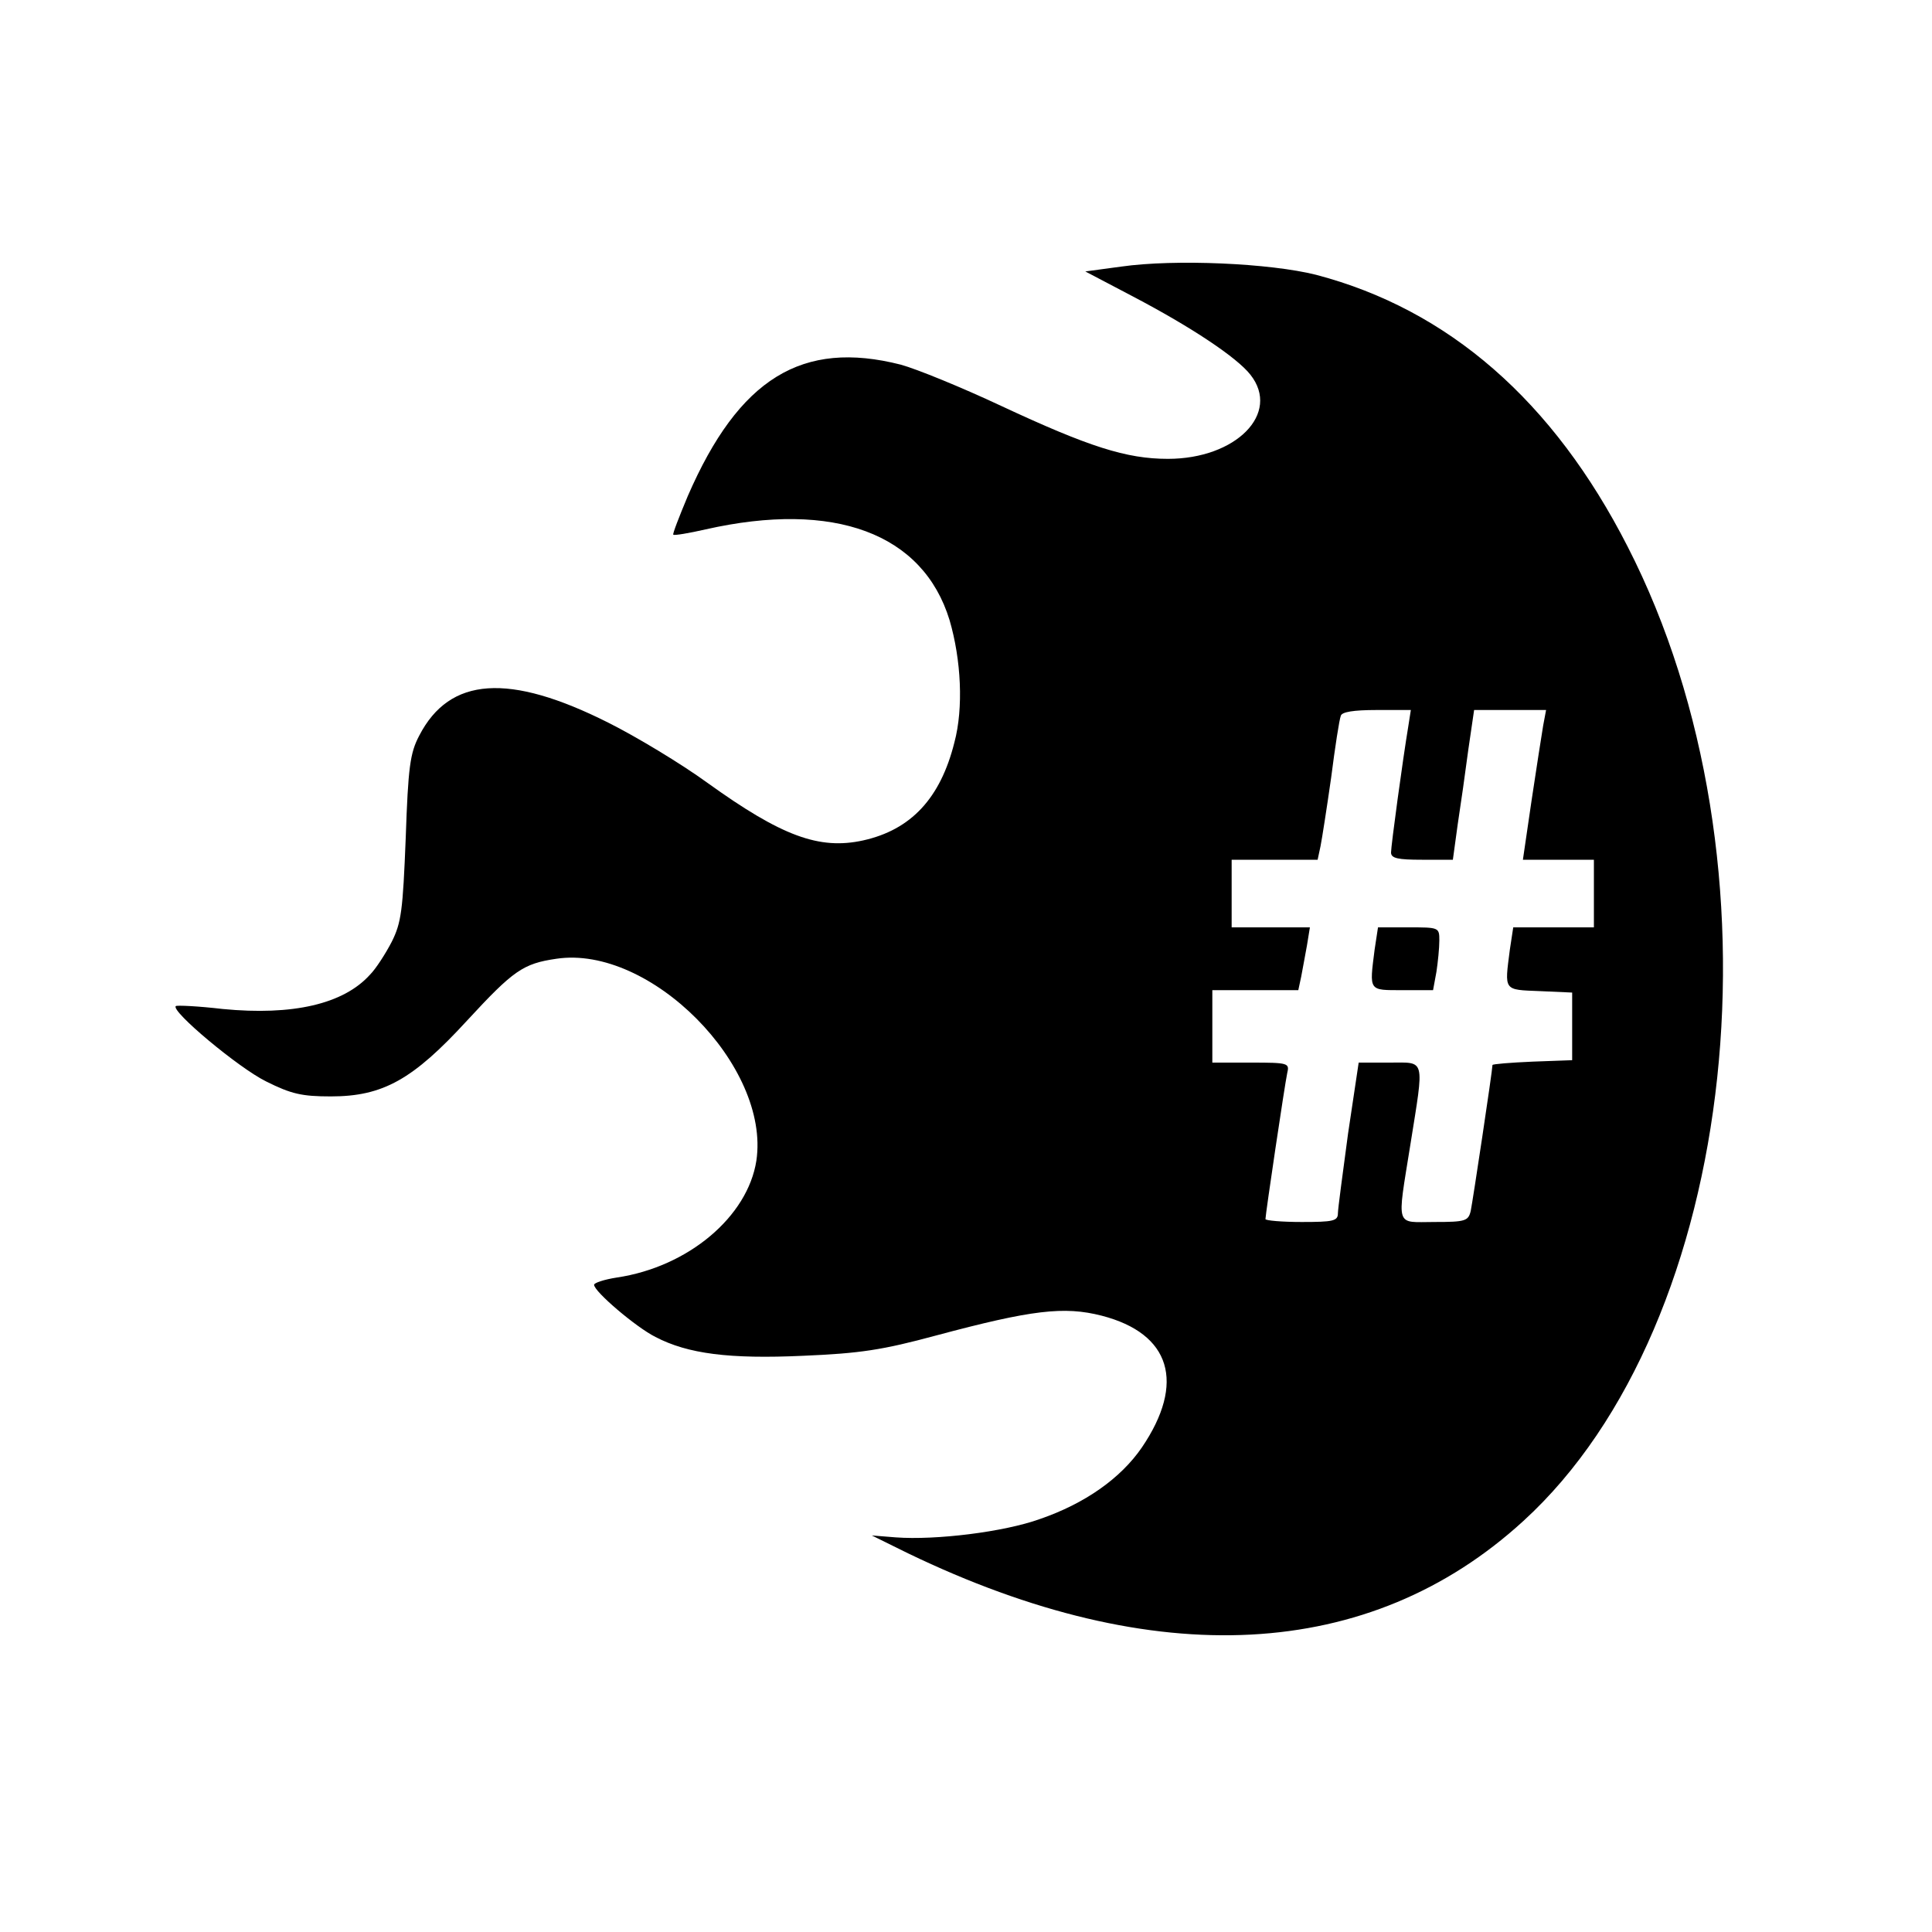
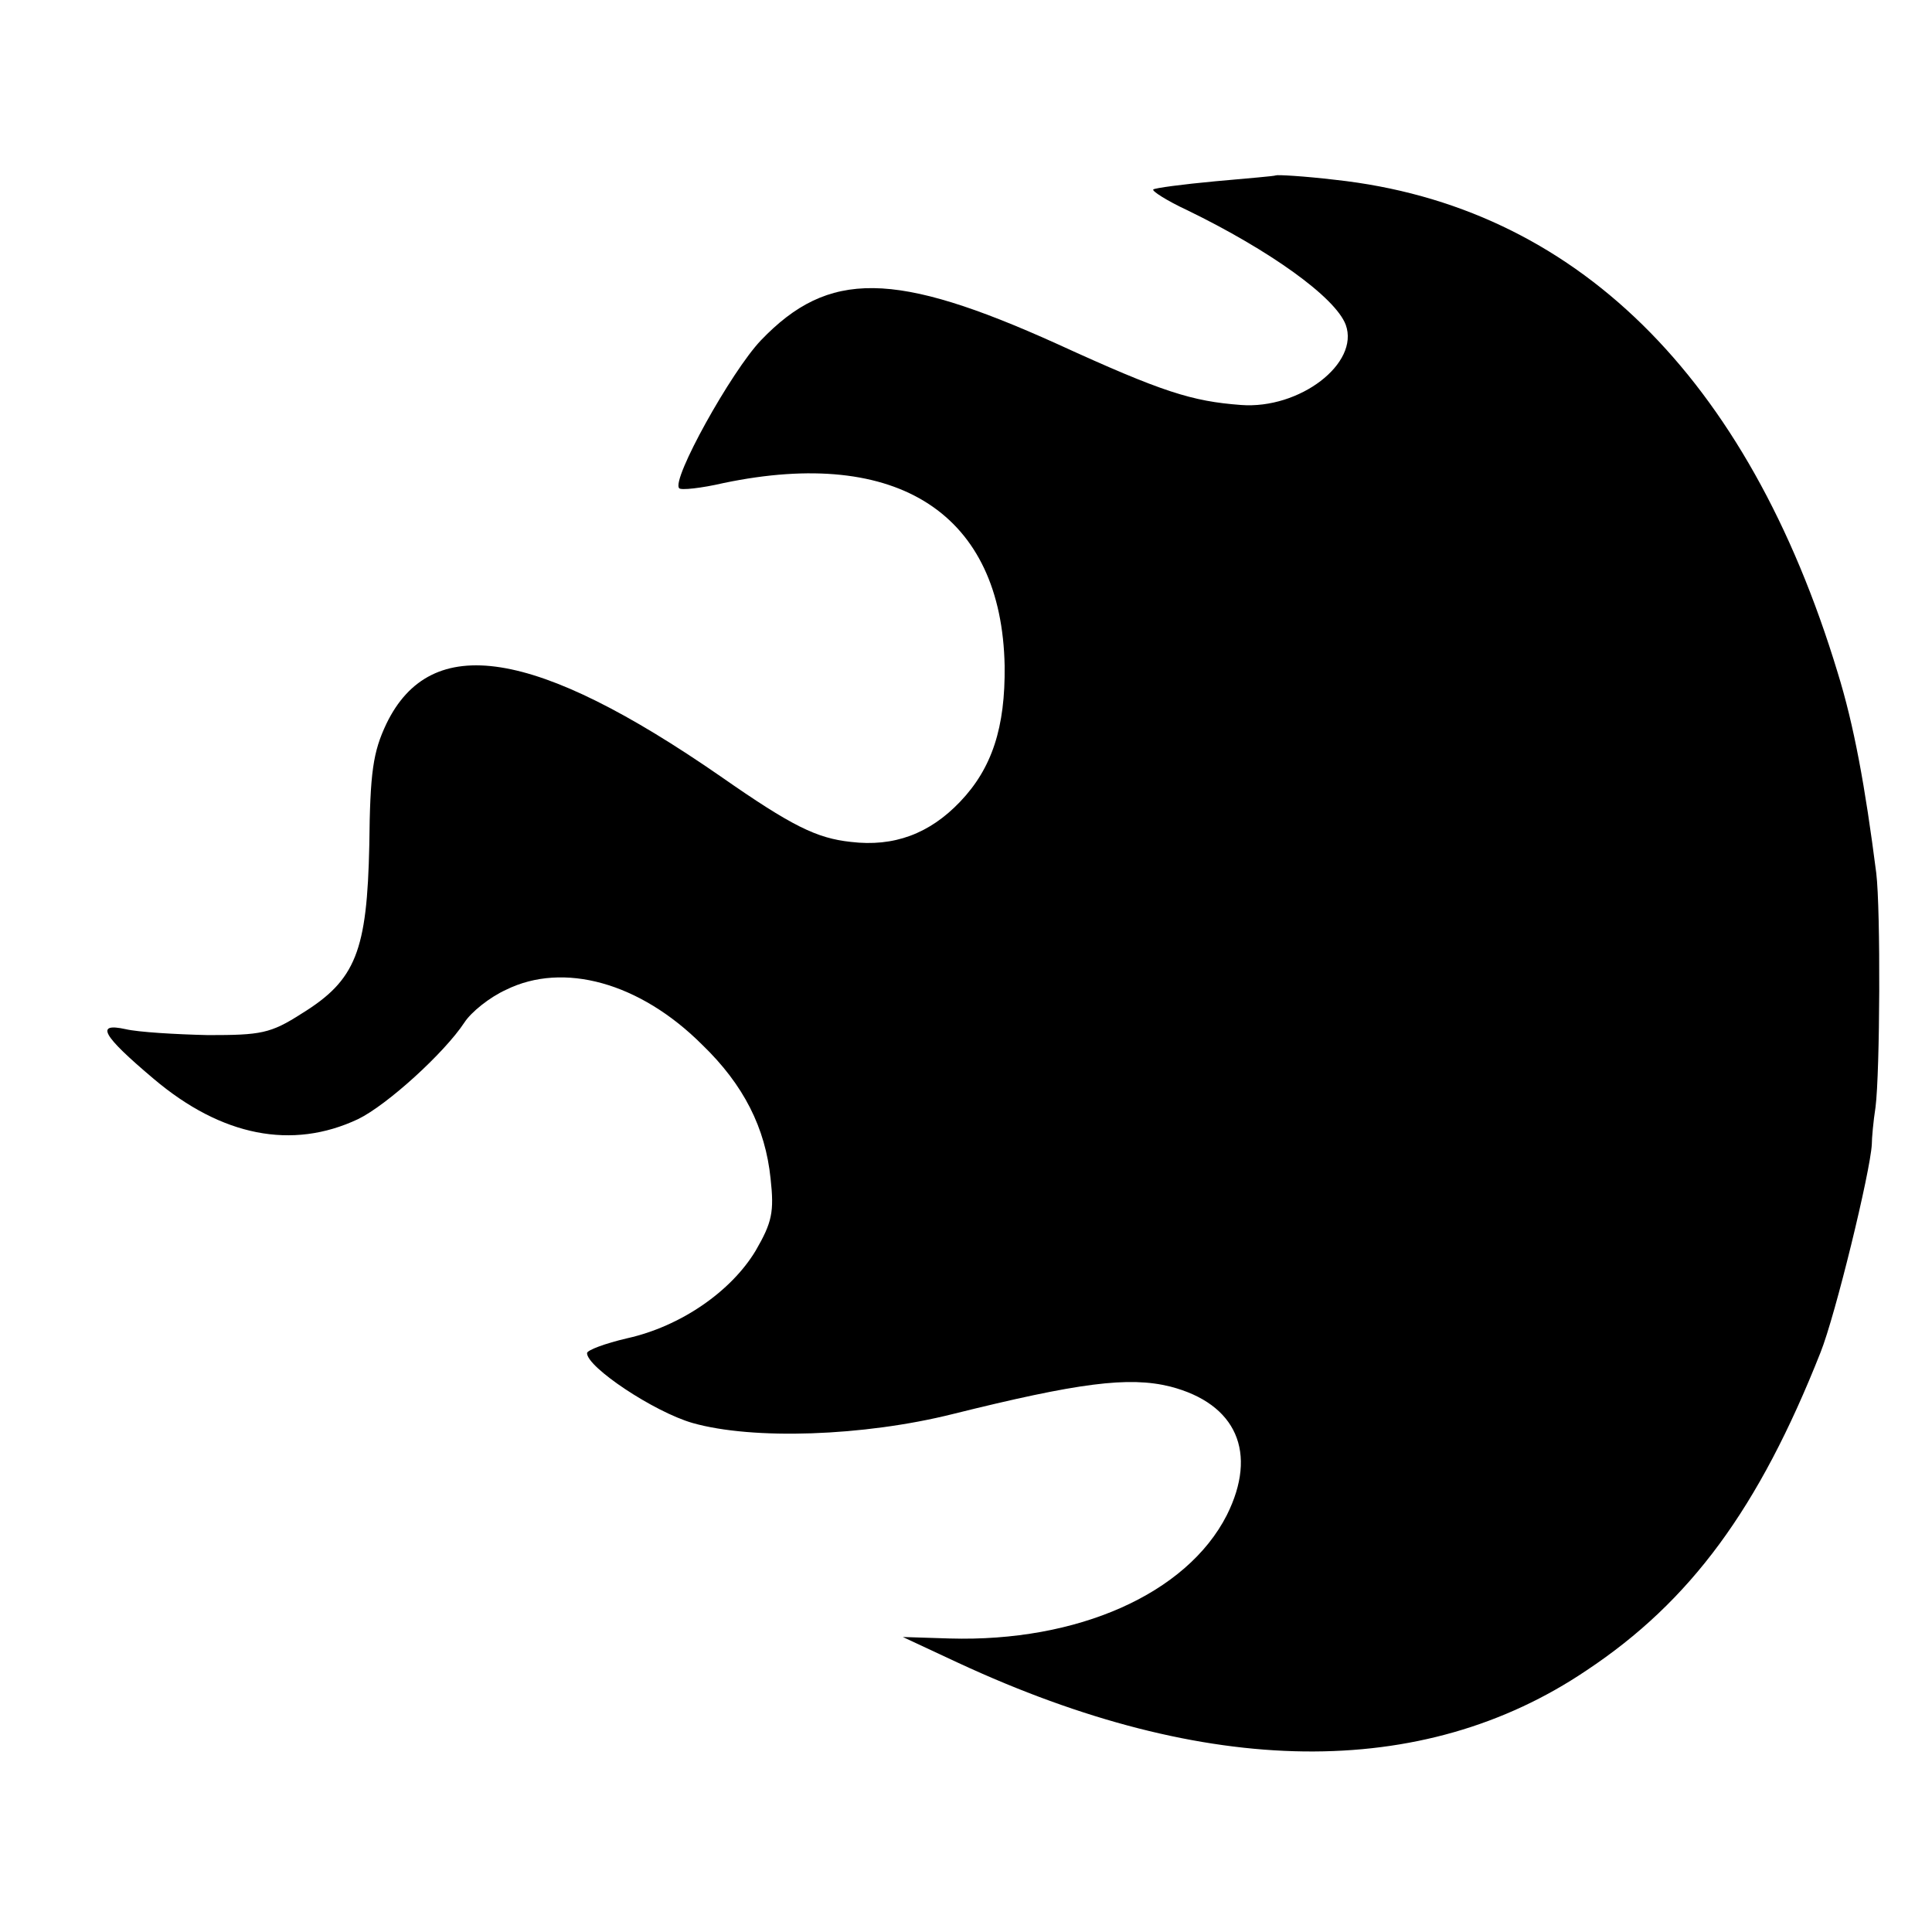
- <svg xmlns="http://www.w3.org/2000/svg" version="1.0" width="400pt" height="400pt" viewBox="0 0 400 400" preserveAspectRatio="xMidYMid meet">
-   <g transform="translate(0,400) scale(0.1,-0.1)" fill="#000000" stroke="none">
-     <path d="M2321 3448 l-74 -10 99 -52 c120 -63 215 -126 243 -162 63 -80 -30 -174 -171 -174 -86 0 -164 25 -346 110 -81 38 -174 76 -207 85 -204 52 -335 -28 -441 -272 -18 -43 -32 -79 -30 -80 2 -2 32 3 67 11 266 60 450 -8 505 -188 24 -82 29 -182 10 -253 -29 -116 -90 -181 -189 -203 -91 -20 -169 9 -322 119 -55 40 -148 96 -206 125 -205 103 -328 95 -391 -27 -19 -36 -23 -65 -28 -212 -6 -150 -9 -175 -29 -215 -13 -25 -33 -56 -45 -68 -55 -61 -160 -85 -305 -71 -51 6 -95 8 -97 6 -11 -10 130 -128 187 -156 52 -26 74 -31 134 -31 108 0 170 35 282 157 96 104 116 118 185 128 194 29 443 -222 414 -418 -18 -116 -141 -220 -289 -242 -26 -4 -47 -11 -47 -15 0 -14 87 -88 127 -108 67 -35 153 -46 306 -39 118 5 164 12 275 42 198 53 265 61 343 41 143 -37 174 -139 83 -273 -44 -64 -118 -116 -211 -148 -75 -27 -216 -44 -298 -38 l-50 4 75 -37 c512 -247 956 -224 1274 67 448 409 550 1365 216 2017 -154 302 -371 491 -645 563 -95 24 -292 33 -404 17z m595 -950 c-12 -72 -36 -249 -36 -263 0 -12 14 -15 64 -15 l64 0 10 73 c6 39 16 109 22 155 l12 82 75 0 74 0 -6 -32 c-3 -18 -14 -88 -24 -155 l-18 -123 73 0 74 0 0 -70 0 -70 -84 0 -83 0 -7 -46 c-11 -86 -14 -83 62 -86 l67 -3 0 -70 0 -70 -82 -3 c-46 -2 -83 -5 -83 -7 0 -11 -41 -283 -45 -302 -5 -21 -11 -23 -75 -23 -82 0 -78 -15 -50 160 29 182 32 170 -43 170 l-64 0 -22 -147 c-11 -82 -21 -156 -21 -165 0 -16 -10 -18 -75 -18 -41 0 -75 3 -75 6 0 10 40 279 45 302 5 21 3 22 -75 22 l-80 0 0 75 0 75 89 0 89 0 6 28 c3 15 8 44 12 65 l6 37 -81 0 -81 0 0 70 0 70 89 0 89 0 6 28 c3 15 13 79 22 142 8 63 17 121 20 128 2 8 26 12 74 12 l71 0 -5 -32z" />
-     <path d="M2846 2034 c-11 -87 -13 -84 58 -84 l63 0 7 38 c3 20 6 49 6 65 0 27 -1 27 -64 27 l-63 0 -7 -46z" />
+ <svg xmlns="http://www.w3.org/2000/svg" version="1.0" width="260pt" height="260pt" viewBox="0 0 260 260" preserveAspectRatio="xMidYMid meet">
+   <g transform="translate(0,260) scale(0.1,-0.1)" fill="#000000" stroke="none">
+     <path d="M1717 2364 c-1 -1 -38 -4 -82 -8 -43 -4 -81 -9 -83 -11 -2 -2 18 -15 46 -28 111 -54 199 -117 213 -154 19 -52 -62 -114 -141 -108 -66 5 -105 17 -247 82 -219 99 -308 100 -399 5 -40 -42 -121 -188 -110 -199 2 -3 30 0 60 7 235 49 374 -42 378 -246 1 -83 -17 -138 -60 -183 -41 -43 -89 -61 -147 -54 -46 5 -79 21 -175 88 -250 173 -390 195 -450 71 -18 -38 -22 -65 -23 -163 -3 -143 -18 -182 -91 -227 -42 -27 -55 -29 -126 -29 -44 1 -94 4 -111 8 -41 9 -32 -8 38 -67 91 -77 186 -96 275 -54 39 19 116 89 143 130 9 14 34 34 56 44 77 38 180 10 264 -74 56 -54 85 -112 92 -180 5 -45 2 -59 -20 -97 -33 -55 -101 -102 -173 -118 -30 -7 -54 -16 -54 -20 0 -19 90 -79 142 -94 81 -23 230 -18 350 12 169 42 237 51 293 37 89 -23 118 -89 76 -173 -54 -106 -201 -171 -373 -166 l-63 2 75 -35 c334 -155 624 -159 845 -10 140 93 232 218 315 428 20 50 67 243 69 280 0 8 2 31 5 50 6 47 7 265 1 315 -15 117 -30 199 -52 270 -121 399 -354 628 -676 663 -42 5 -78 7 -80 6z" />
  </g>
</svg>
